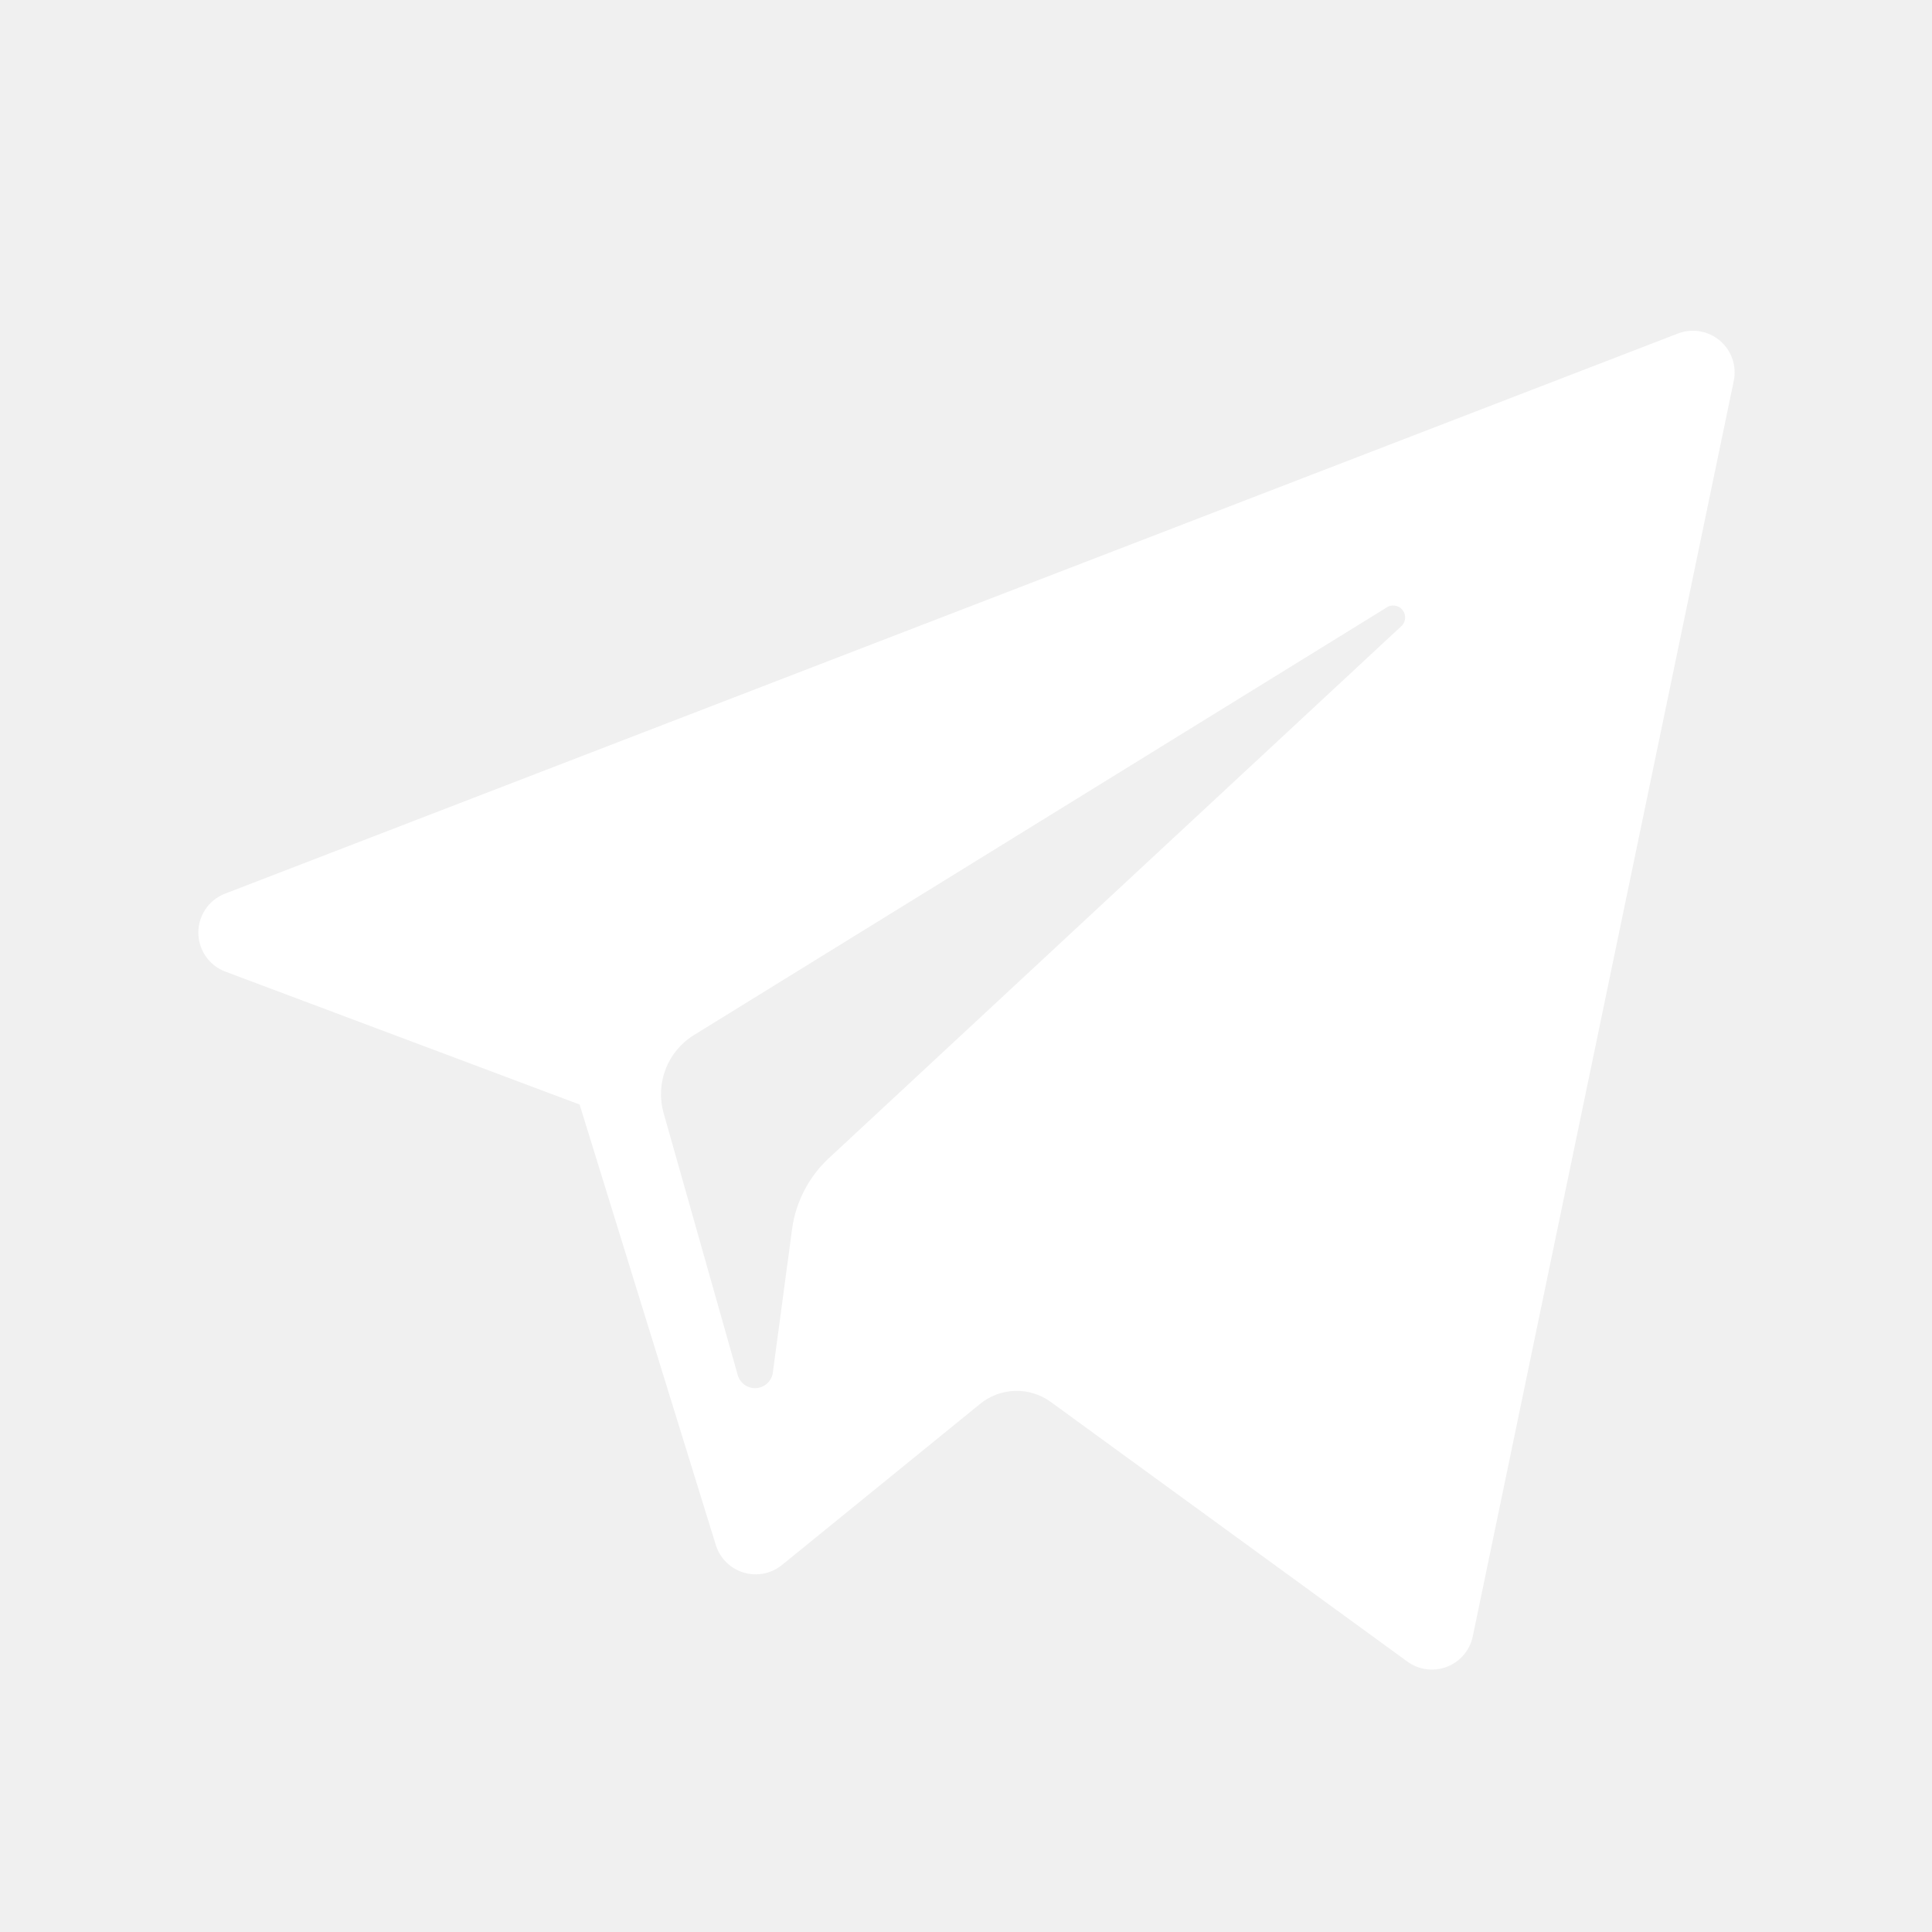
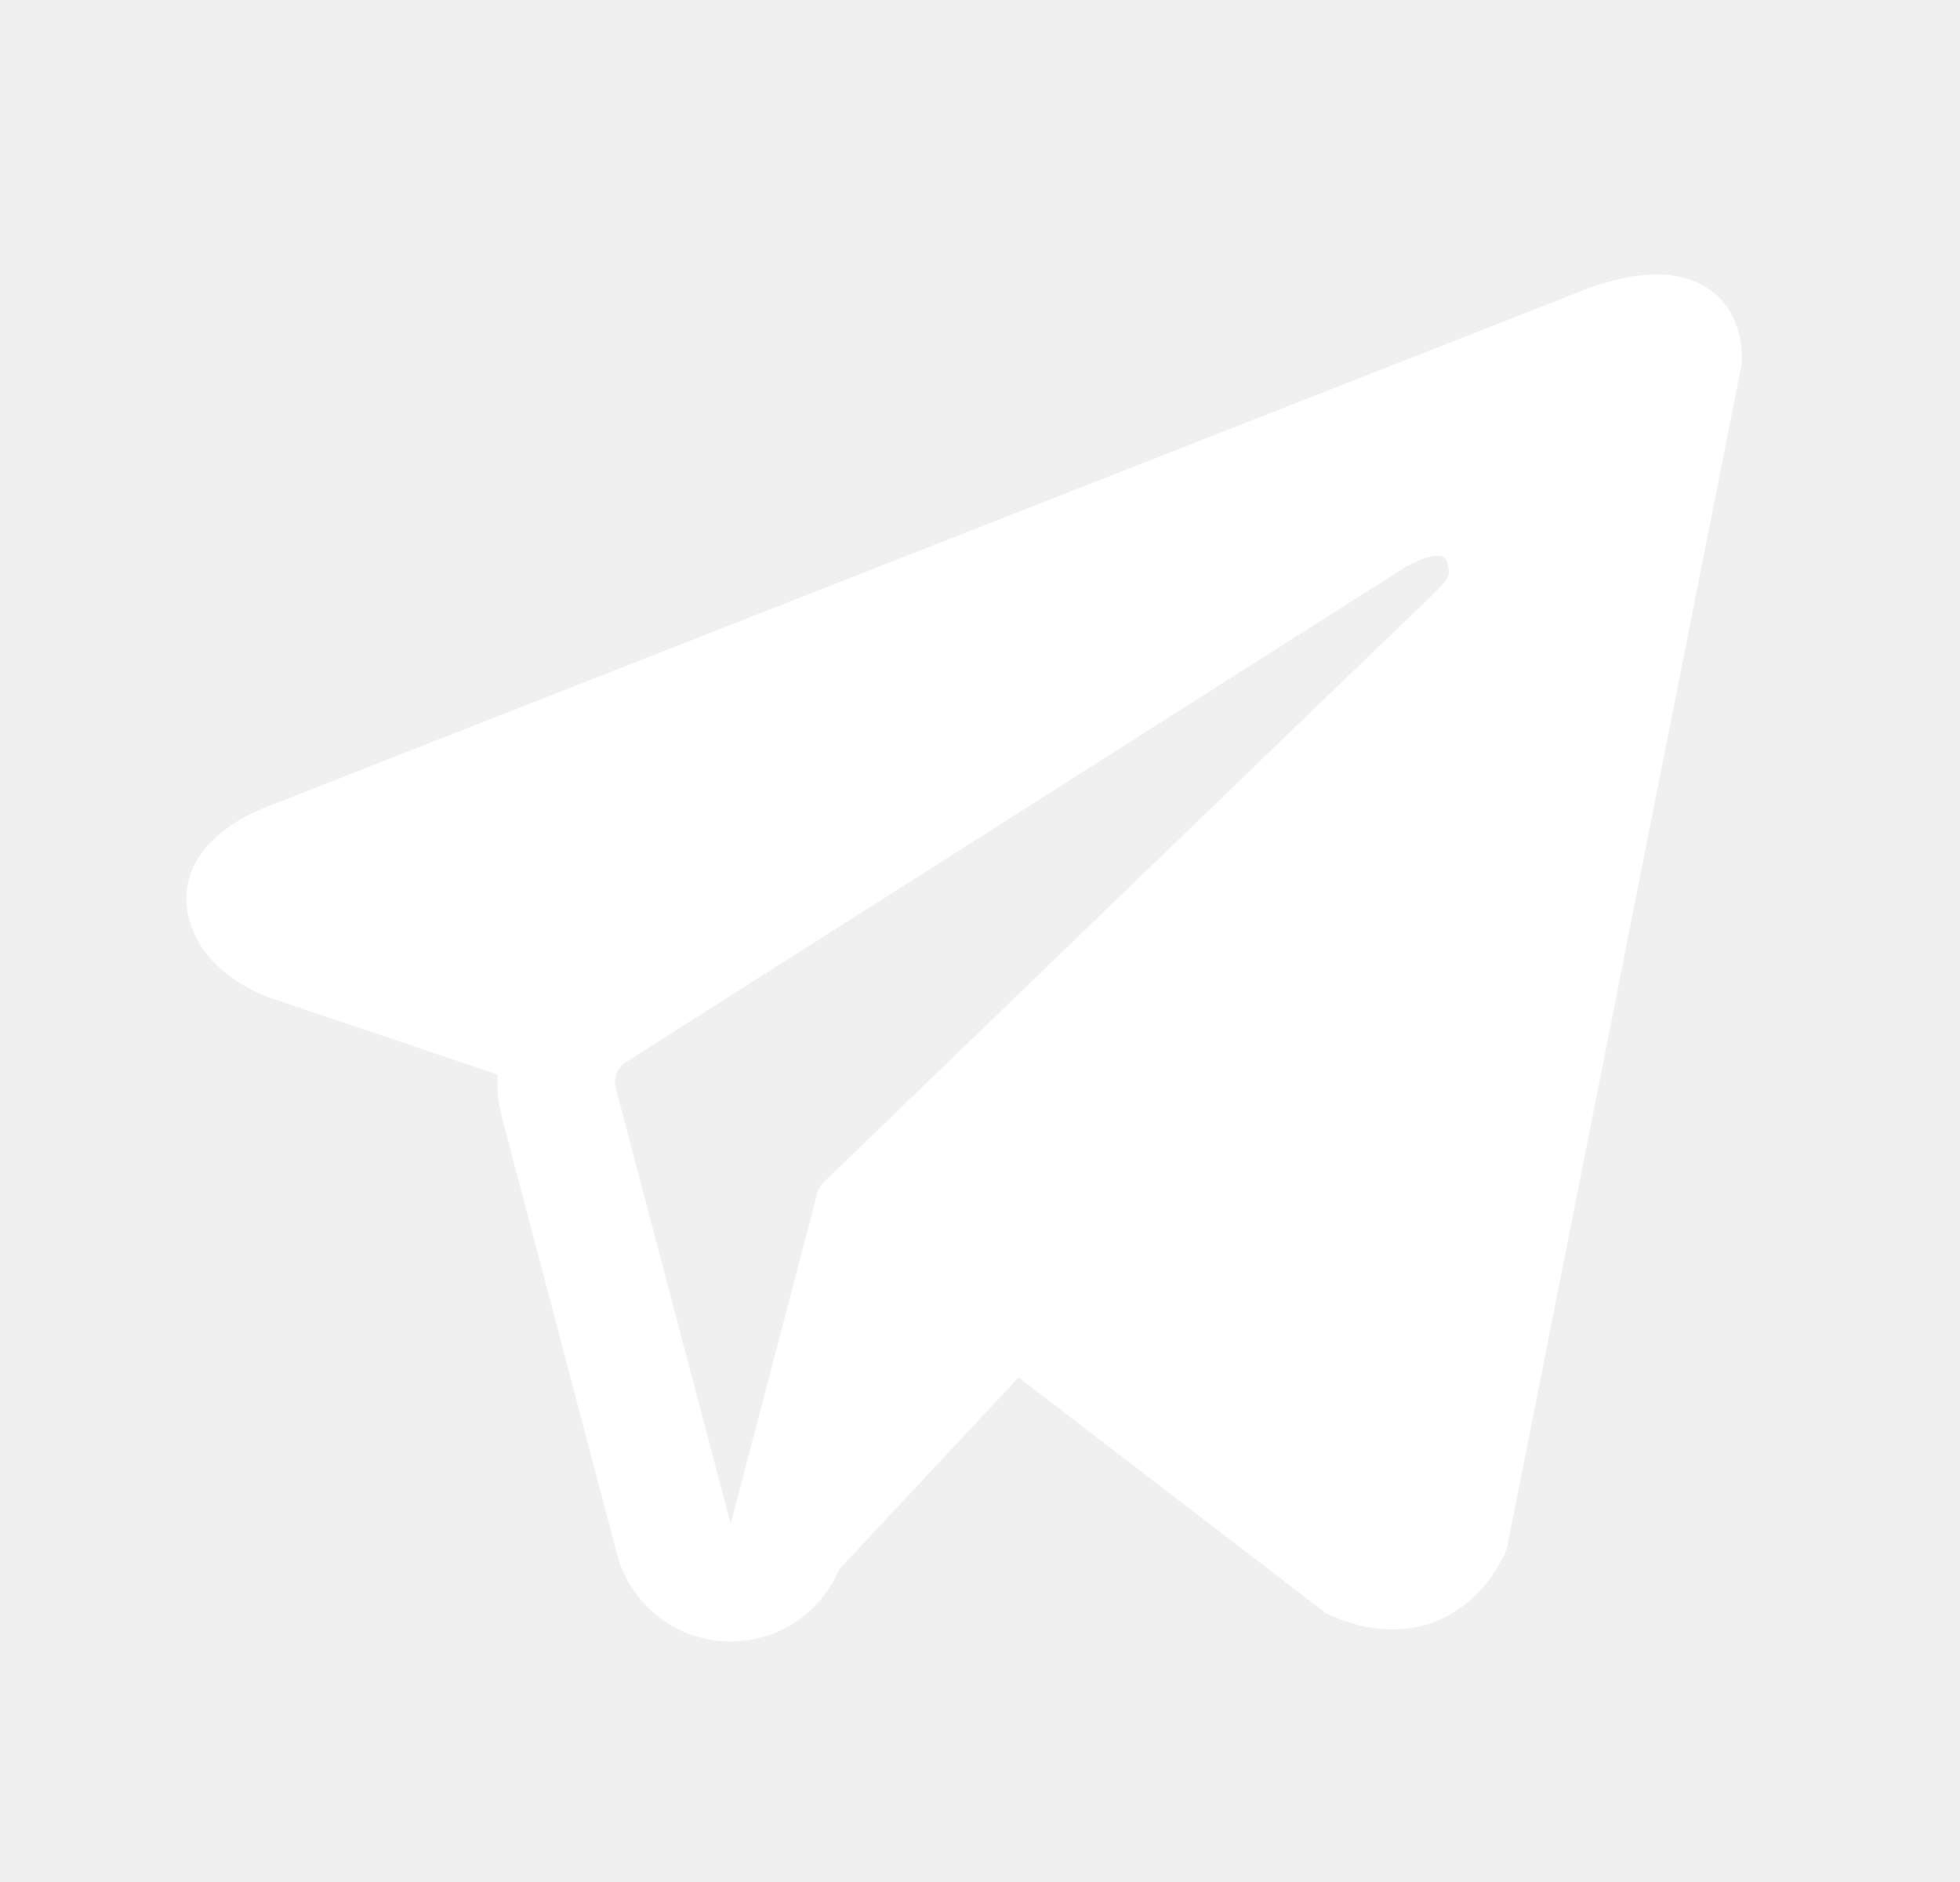
- <svg xmlns="http://www.w3.org/2000/svg" viewBox="0 0 100 100">
-   <path d="M86.83 17.27l-75.22 29a2.16 2.16 0 0 0 0 4L30 57.17 37.06 80a2.16 2.16 0 0 0 3.42 1l10.22-8.31a3 3 0 0 1 3.71-.11L72.84 86a2.16 2.16 0 0 0 3.39-1.3l13.5-64.94a2.16 2.16 0 0 0-2.9-2.49zM72.49 32.45L42.92 59.93A6.13 6.13 0 0 0 41 63.6l-1 7.46a.93.93 0 0 1-1.81.13l-3.85-13.61a3.59 3.59 0 0 1 1.57-4l35.82-22.11a.62.62 0 0 1 .76.98z" fill="#fff" />
+ <svg xmlns="http://www.w3.org/2000/svg" width="25" height="24" viewBox="0 0 25 24" fill="none">
+   <path fill-rule="evenodd" clip-rule="evenodd" d="M19.203 19.79L19.203 19.788L19.221 19.745L22.219 4.626V4.577C22.219 4.2 22.08 3.871 21.777 3.674C21.512 3.501 21.207 3.489 20.994 3.505C20.768 3.522 20.555 3.579 20.407 3.626C20.331 3.65 20.268 3.673 20.222 3.691C20.199 3.7 20.181 3.707 20.168 3.713L20.154 3.718L3.434 10.277L3.43 10.279C3.421 10.282 3.409 10.287 3.394 10.292C3.366 10.303 3.327 10.319 3.281 10.34C3.19 10.381 3.066 10.444 2.939 10.531C2.724 10.678 2.315 11.026 2.384 11.579C2.441 12.036 2.757 12.326 2.969 12.477C3.083 12.557 3.192 12.616 3.272 12.654C3.313 12.673 3.347 12.688 3.373 12.698C3.385 12.703 3.396 12.707 3.404 12.711L3.415 12.714L3.422 12.717L6.347 13.702C6.337 13.885 6.355 14.072 6.404 14.257L7.869 19.816C8.043 20.475 8.639 20.934 9.321 20.933C9.932 20.933 10.474 20.563 10.704 20.012L12.992 17.566L16.92 20.578L16.976 20.602C17.333 20.758 17.667 20.807 17.972 20.766C18.276 20.724 18.518 20.596 18.7 20.451C18.879 20.308 19.001 20.146 19.078 20.025C19.118 19.963 19.147 19.909 19.167 19.868C19.177 19.847 19.185 19.83 19.191 19.817L19.199 19.799L19.201 19.793L19.203 19.79ZM7.854 13.875C7.821 13.748 7.873 13.615 7.984 13.545L17.906 7.244C17.906 7.244 18.489 6.89 18.468 7.244C18.468 7.244 18.573 7.307 18.26 7.598C17.963 7.876 11.188 14.417 10.503 15.079C10.463 15.117 10.439 15.161 10.425 15.214L9.32 19.433L7.854 13.875Z" fill="white" />
</svg>
